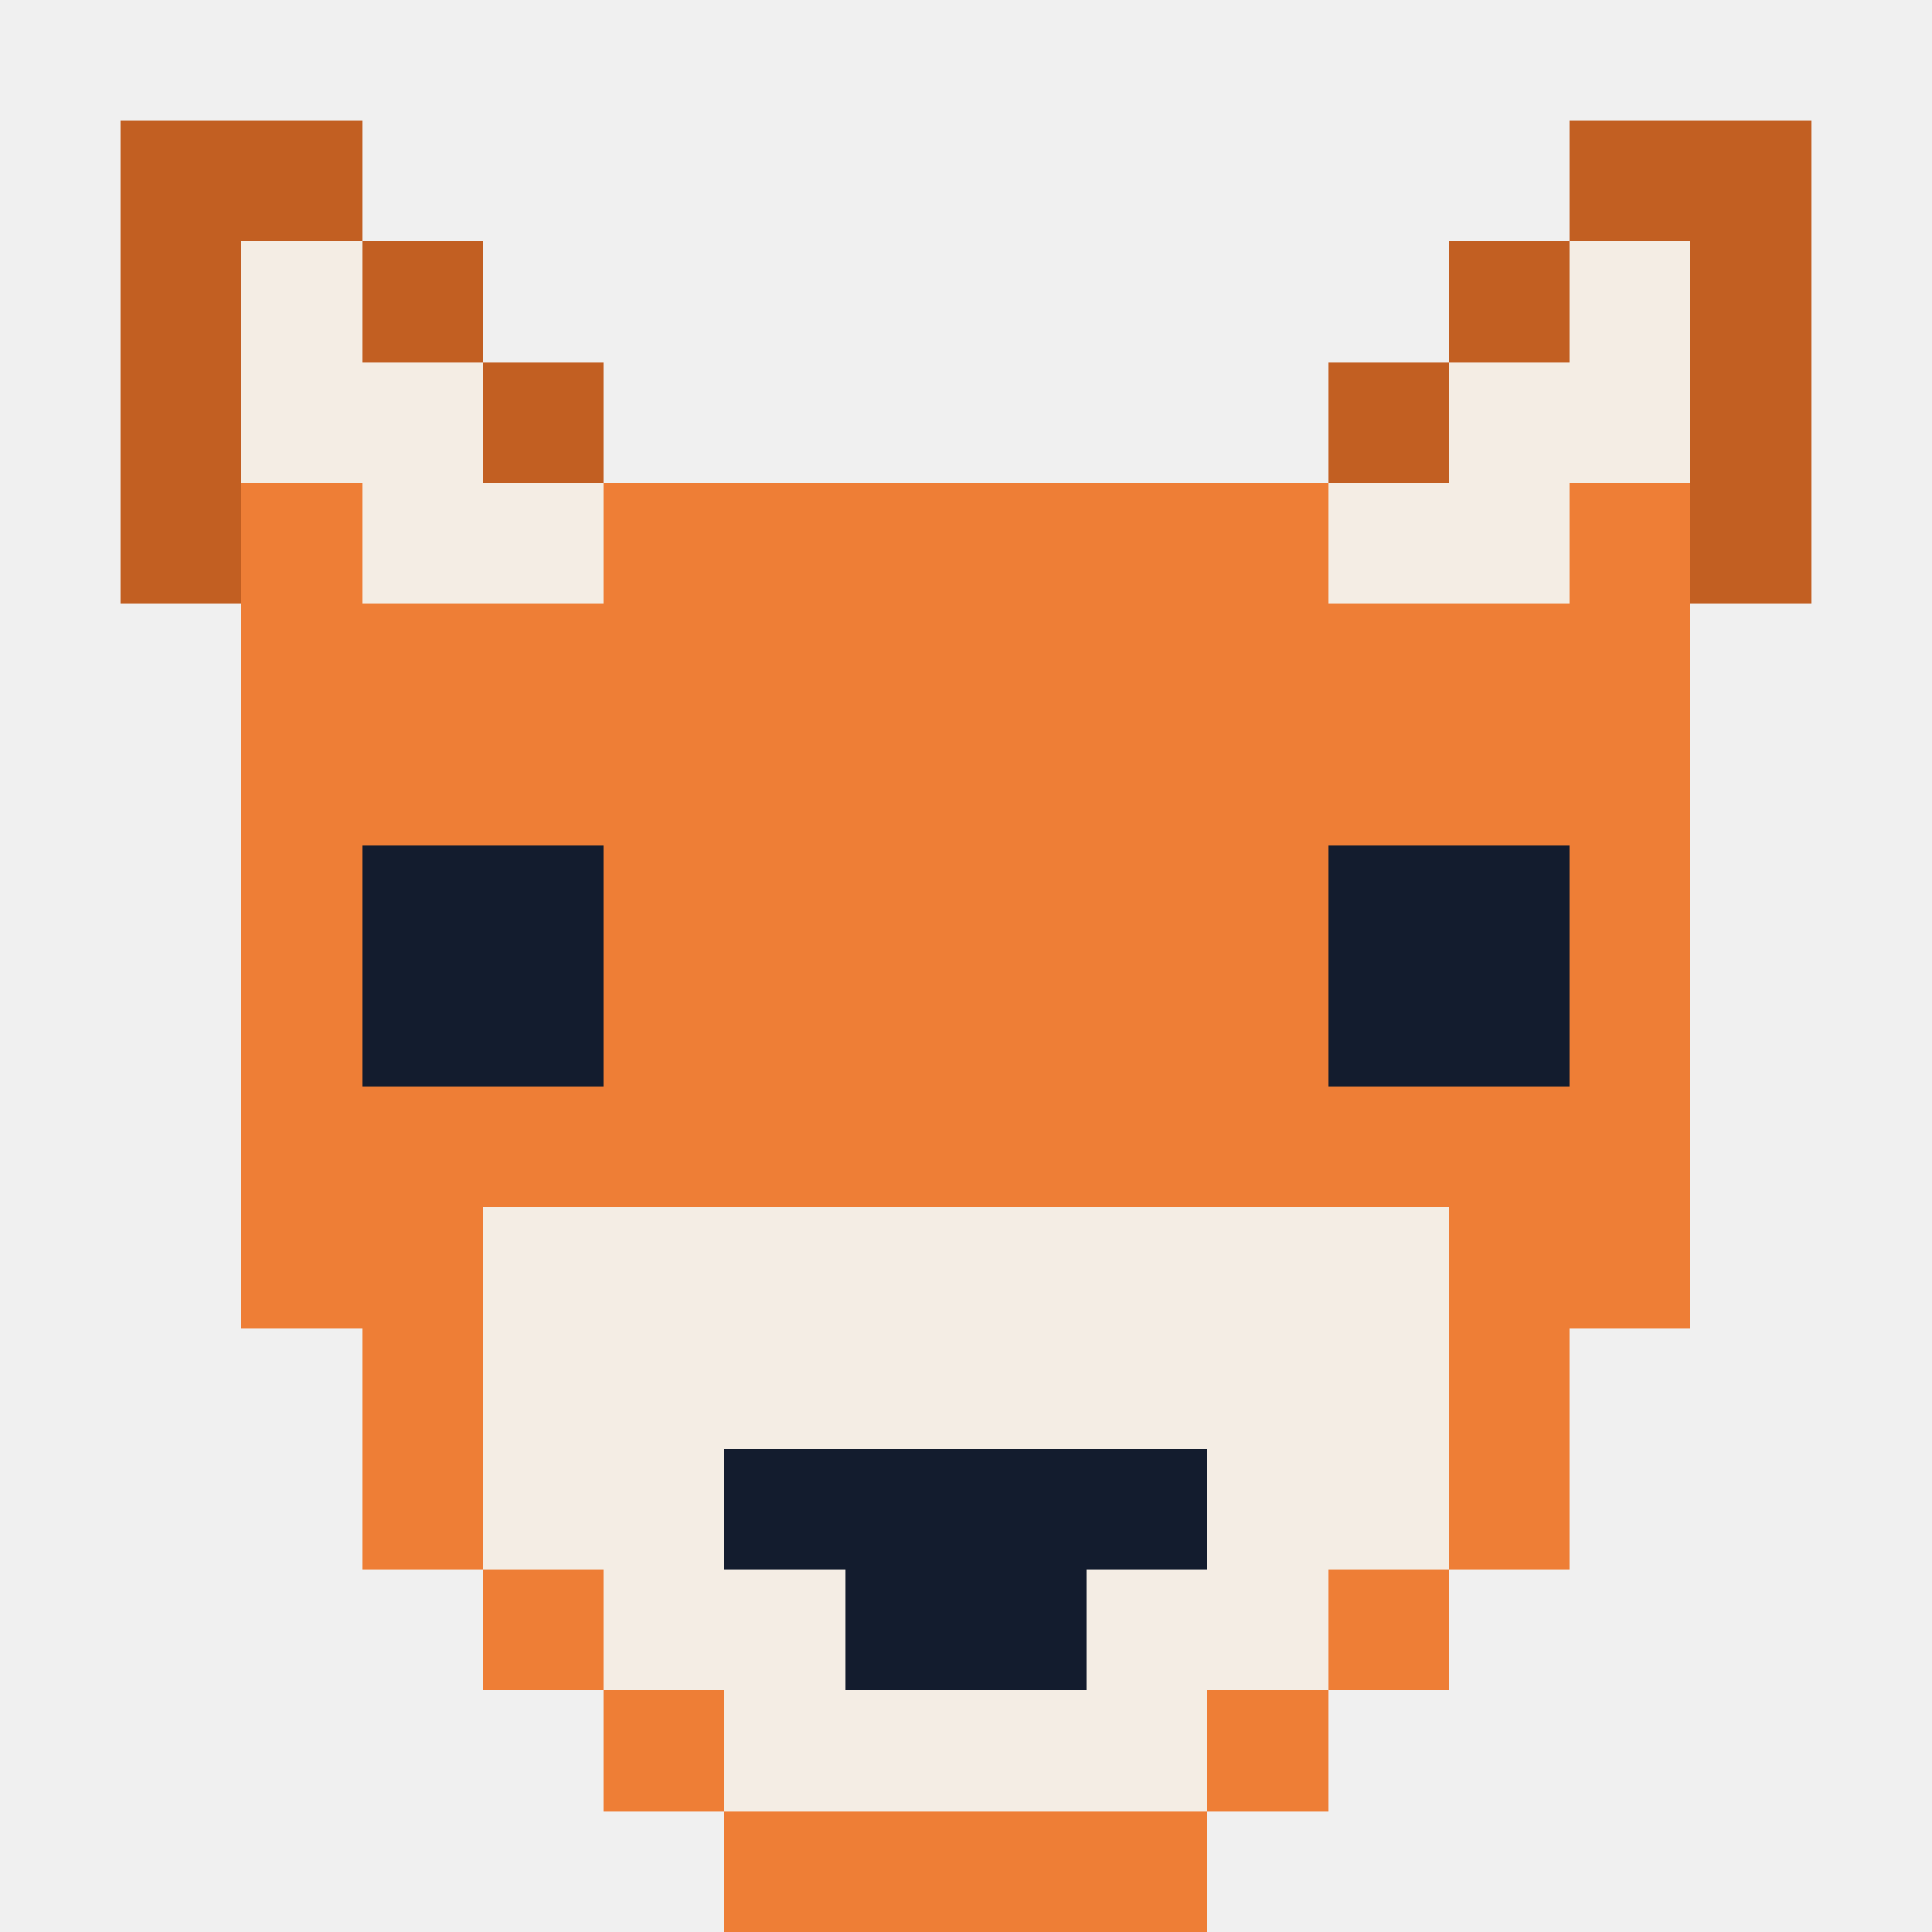
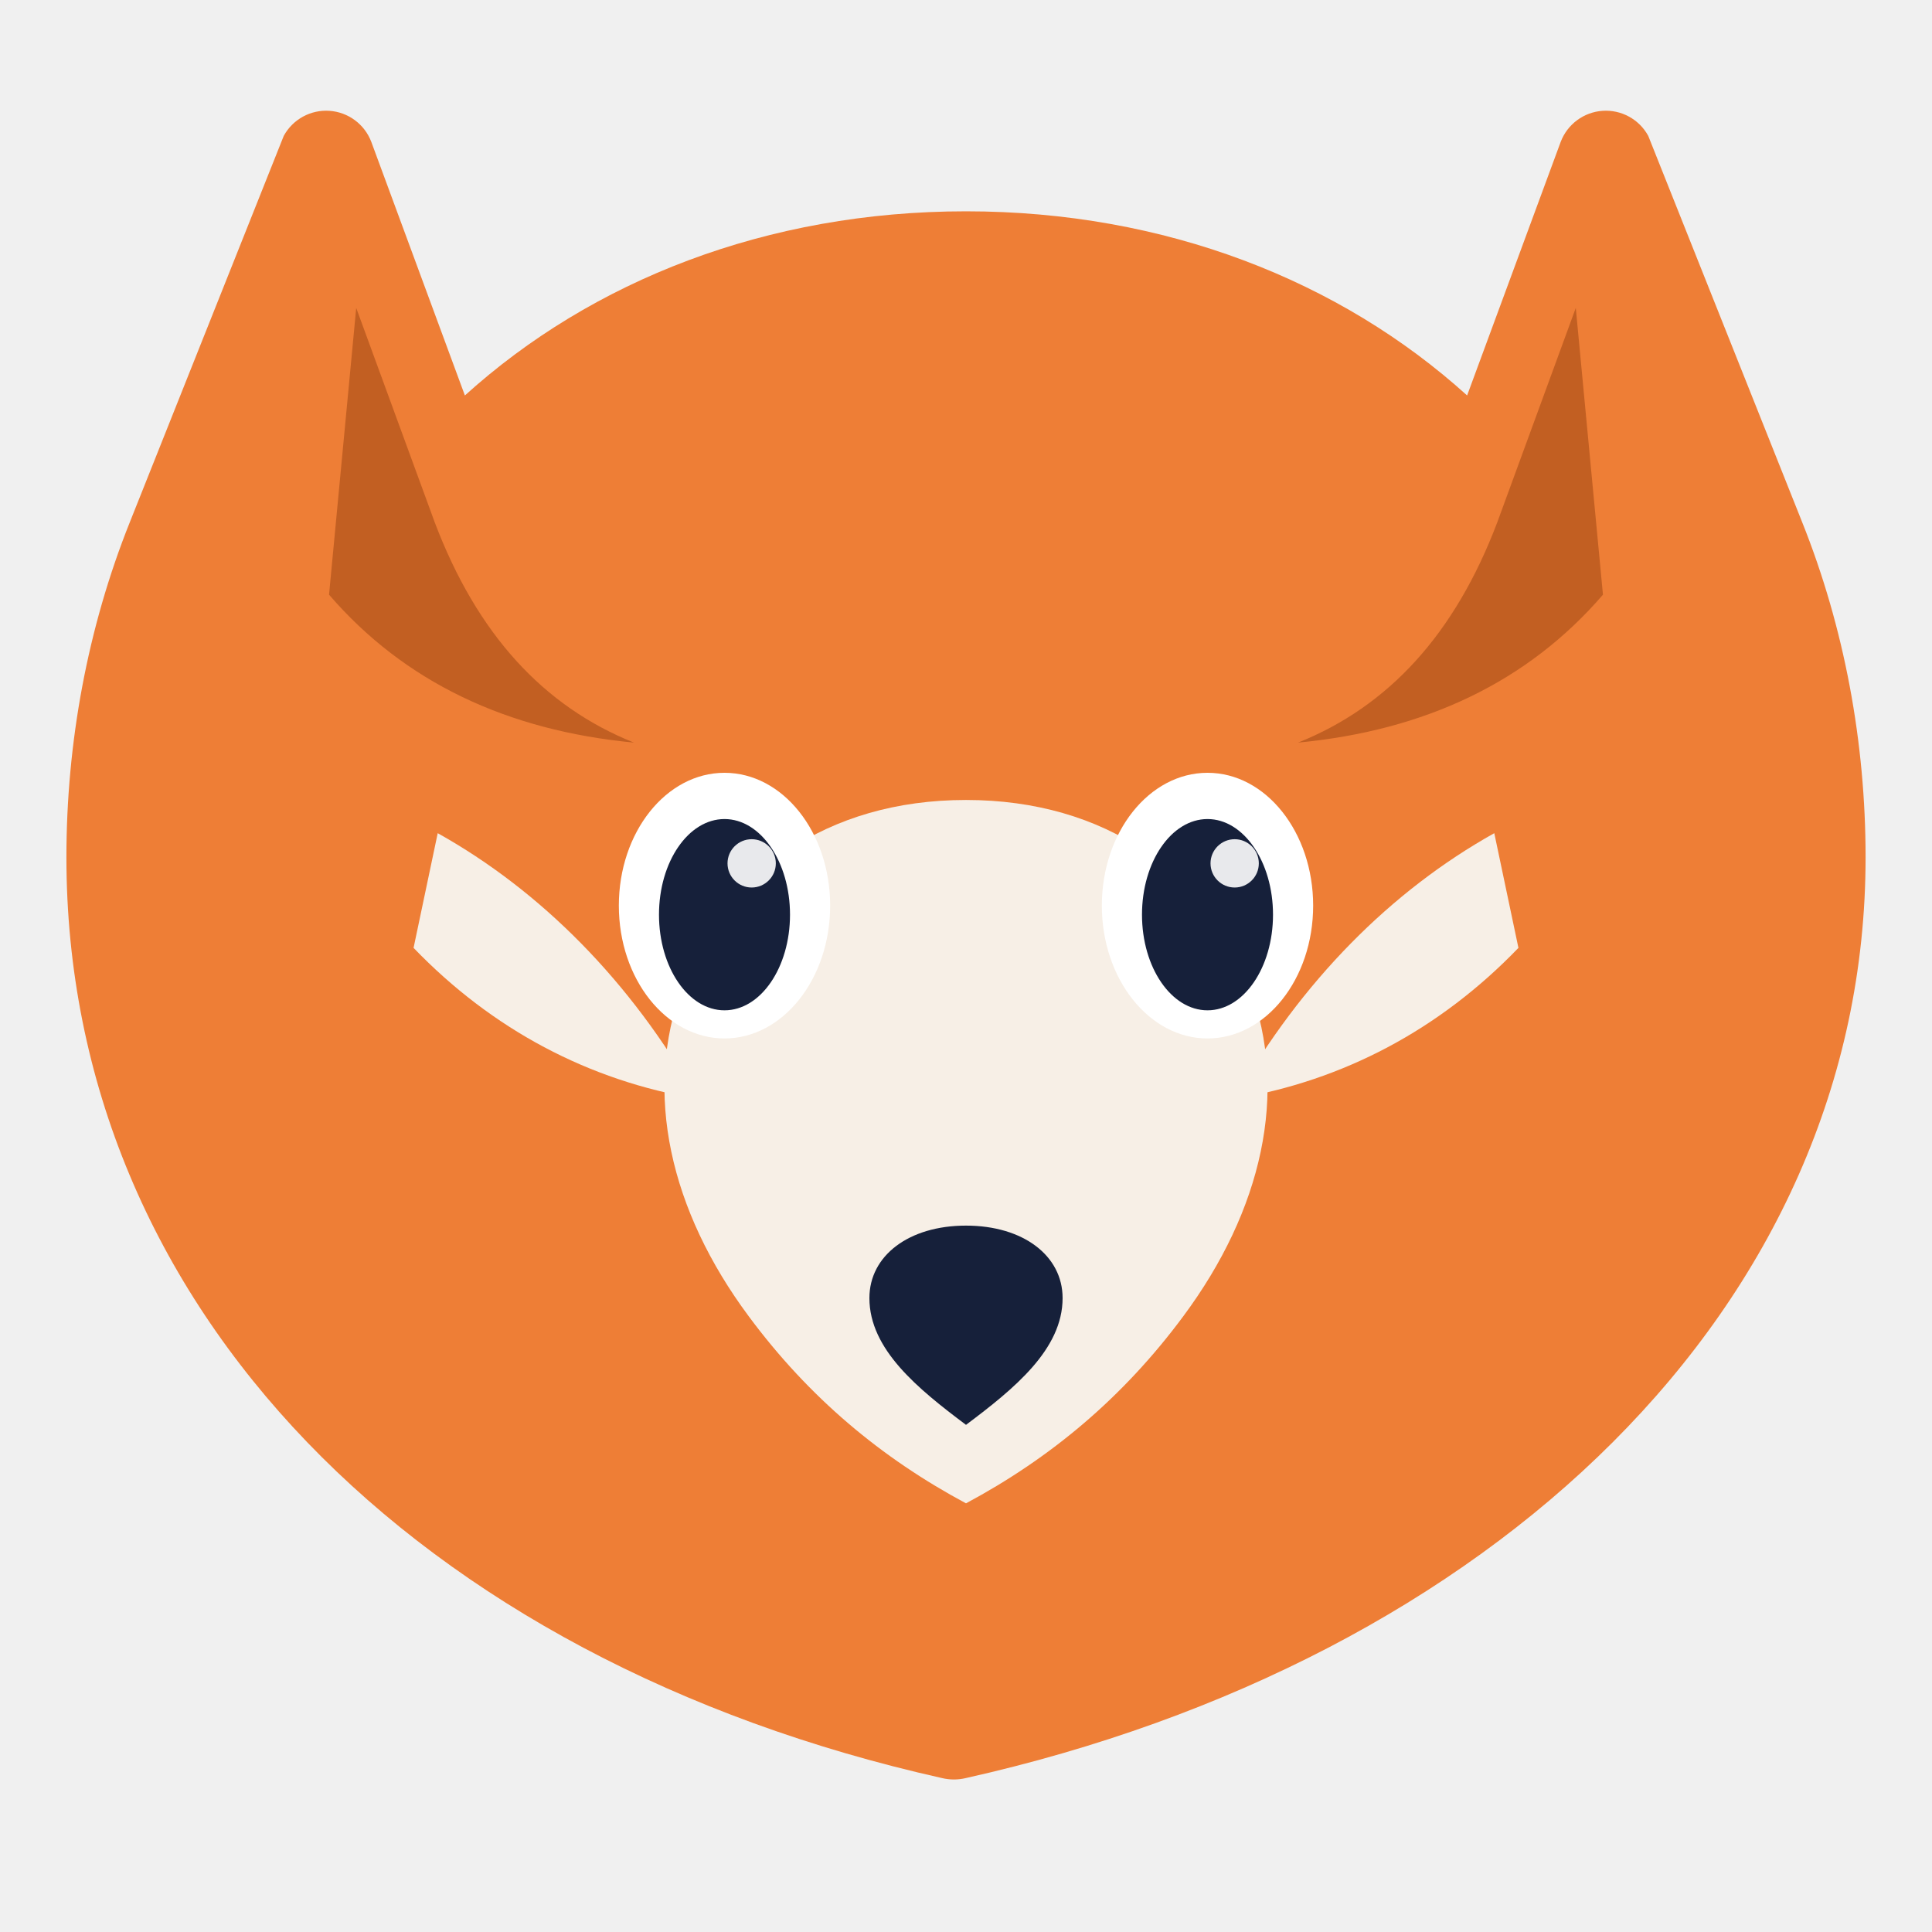
- <svg xmlns="http://www.w3.org/2000/svg" viewBox="0 0 16 16" shape-rendering="crispEdges" role="img" aria-label="Renard Foox">
-   <path fill="#c25f22" d="M1 1h1v1h-1zM2 1h1v1h-1zM13 1h1v1h-1zM14 1h1v1h-1zM1 2h1v1h-1zM3 2h1v1h-1zM12 2h1v1h-1zM14 2h1v1h-1zM1 3h1v1h-1zM4 3h1v1h-1zM11 3h1v1h-1zM14 3h1v1h-1zM1 4h1v1h-1zM14 4h1v1h-1z" />
-   <path fill="#f4ede4" d="M2 2h1v1h-1zM13 2h1v1h-1zM2 3h1v1h-1zM3 3h1v1h-1zM12 3h1v1h-1zM13 3h1v1h-1zM3 4h1v1h-1zM4 4h1v1h-1zM11 4h1v1h-1zM12 4h1v1h-1zM4 10h1v1h-1zM5 10h1v1h-1zM6 10h1v1h-1zM7 10h1v1h-1zM8 10h1v1h-1zM9 10h1v1h-1zM10 10h1v1h-1zM11 10h1v1h-1zM4 11h1v1h-1zM5 11h1v1h-1zM6 11h1v1h-1zM7 11h1v1h-1zM8 11h1v1h-1zM9 11h1v1h-1zM10 11h1v1h-1zM11 11h1v1h-1zM4 12h1v1h-1zM5 12h1v1h-1zM10 12h1v1h-1zM11 12h1v1h-1zM5 13h1v1h-1zM6 13h1v1h-1zM9 13h1v1h-1zM10 13h1v1h-1zM6 14h1v1h-1zM7 14h1v1h-1zM8 14h1v1h-1zM9 14h1v1h-1z" />
-   <path fill="#ee7e36" d="M2 4h1v1h-1zM5 4h1v1h-1zM6 4h1v1h-1zM7 4h1v1h-1zM8 4h1v1h-1zM9 4h1v1h-1zM10 4h1v1h-1zM13 4h1v1h-1zM2 5h1v1h-1zM3 5h1v1h-1zM4 5h1v1h-1zM5 5h1v1h-1zM6 5h1v1h-1zM7 5h1v1h-1zM8 5h1v1h-1zM9 5h1v1h-1zM10 5h1v1h-1zM11 5h1v1h-1zM12 5h1v1h-1zM13 5h1v1h-1zM2 6h1v1h-1zM3 6h1v1h-1zM4 6h1v1h-1zM5 6h1v1h-1zM6 6h1v1h-1zM7 6h1v1h-1zM8 6h1v1h-1zM9 6h1v1h-1zM10 6h1v1h-1zM11 6h1v1h-1zM12 6h1v1h-1zM13 6h1v1h-1zM2 7h1v1h-1zM5 7h1v1h-1zM6 7h1v1h-1zM7 7h1v1h-1zM8 7h1v1h-1zM9 7h1v1h-1zM10 7h1v1h-1zM13 7h1v1h-1zM2 8h1v1h-1zM5 8h1v1h-1zM6 8h1v1h-1zM7 8h1v1h-1zM8 8h1v1h-1zM9 8h1v1h-1zM10 8h1v1h-1zM13 8h1v1h-1zM2 9h1v1h-1zM3 9h1v1h-1zM4 9h1v1h-1zM5 9h1v1h-1zM6 9h1v1h-1zM7 9h1v1h-1zM8 9h1v1h-1zM9 9h1v1h-1zM10 9h1v1h-1zM11 9h1v1h-1zM12 9h1v1h-1zM13 9h1v1h-1zM2 10h1v1h-1zM3 10h1v1h-1zM12 10h1v1h-1zM13 10h1v1h-1zM3 11h1v1h-1zM12 11h1v1h-1zM3 12h1v1h-1zM12 12h1v1h-1zM4 13h1v1h-1zM11 13h1v1h-1zM5 14h1v1h-1zM10 14h1v1h-1zM6 15h1v1h-1zM7 15h1v1h-1zM8 15h1v1h-1zM9 15h1v1h-1z" />
-   <path fill="#131c2e" d="M3 7h1v1h-1zM4 7h1v1h-1zM11 7h1v1h-1zM12 7h1v1h-1zM3 8h1v1h-1zM4 8h1v1h-1zM11 8h1v1h-1zM12 8h1v1h-1zM6 12h1v1h-1zM7 12h1v1h-1zM8 12h1v1h-1zM9 12h1v1h-1zM7 13h1v1h-1zM8 13h1v1h-1z" />
+ <svg xmlns="http://www.w3.org/2000/svg" viewBox="0 0 64 64" role="img" aria-label="Renard Foox">
+   <path d="M32 7c6.6 0 12.4 2.3 16.6 6.1l3.1-8.4a1.6 1.6 0 0 1 2.9-.2l5.1 12.8c1.4 3.5 2.1 7.3 2.1 11.1 0 14.9-12.4 26.6-29.8 30.5a1.7 1.7 0 0 1-.8 0C13.8 55 2.2 43.3 2.2 28.4c0-3.8.7-7.6 2.1-11.1L9.4 4.5a1.6 1.6 0 0 1 2.9.2l3.1 8.4C19.6 9.3 25.4 7 32 7z" fill="#ee7e36" />
+   <path d="M11.8 10.2l2.6 7.1c1.4 3.7 3.6 6.1 6.6 7.3-4.2-.4-7.6-2-10.1-4.9z" fill="#c25f22" />
+   <path d="M52.2 10.2l-2.6 7.1c-1.4 3.7-3.6 6.1-6.6 7.3 4.2-.4 7.6-2 10.1-4.9z" fill="#c25f22" />
+   <path d="M14.5 27.6c3.4 1.9 6.4 4.9 8.6 8.8-3.6-.6-6.8-2.3-9.4-5z" fill="#f7efe6" />
+   <path d="M49.5 27.6c-3.4 1.9-6.4 4.9-8.6 8.8 3.6-.6 6.8-2.3 9.4-5z" fill="#f7efe6" />
+   <path d="M32 26.5c4.6 0 8 2.4 9.4 6.2 1.3 3.5.4 7.4-2.2 10.9-2 2.7-4.4 4.7-7.2 6.2-2.8-1.5-5.2-3.5-7.2-6.2-2.6-3.5-3.5-7.4-2.2-10.9 1.4-3.8 4.8-6.2 9.4-6.2z" fill="#f7efe6" />
+   <ellipse cx="24.0" cy="30.0" rx="3.5" ry="4.4" fill="#ffffff" />
+   <ellipse cx="24.0" cy="30.3" rx="2.17" ry="3.168" fill="#16203a" />
+   <circle cx="24.9" cy="28.6" r="0.8" fill="#ffffff" opacity=".9" />
+   <ellipse cx="40.0" cy="30.0" rx="3.5" ry="4.4" fill="#ffffff" />
+   <ellipse cx="40.0" cy="30.3" rx="2.17" ry="3.168" fill="#16203a" />
+   <circle cx="40.9" cy="28.6" r="0.8" fill="#ffffff" opacity=".9" />
+   <path d="M32 40.6c1.9 0 3.2 1 3.2 2.4 0 1.7-1.6 3-3.2 4.2-1.6-1.2-3.2-2.5-3.2-4.2 0-1.4 1.3-2.4 3.2-2.4z" fill="#16203a" />
</svg>
